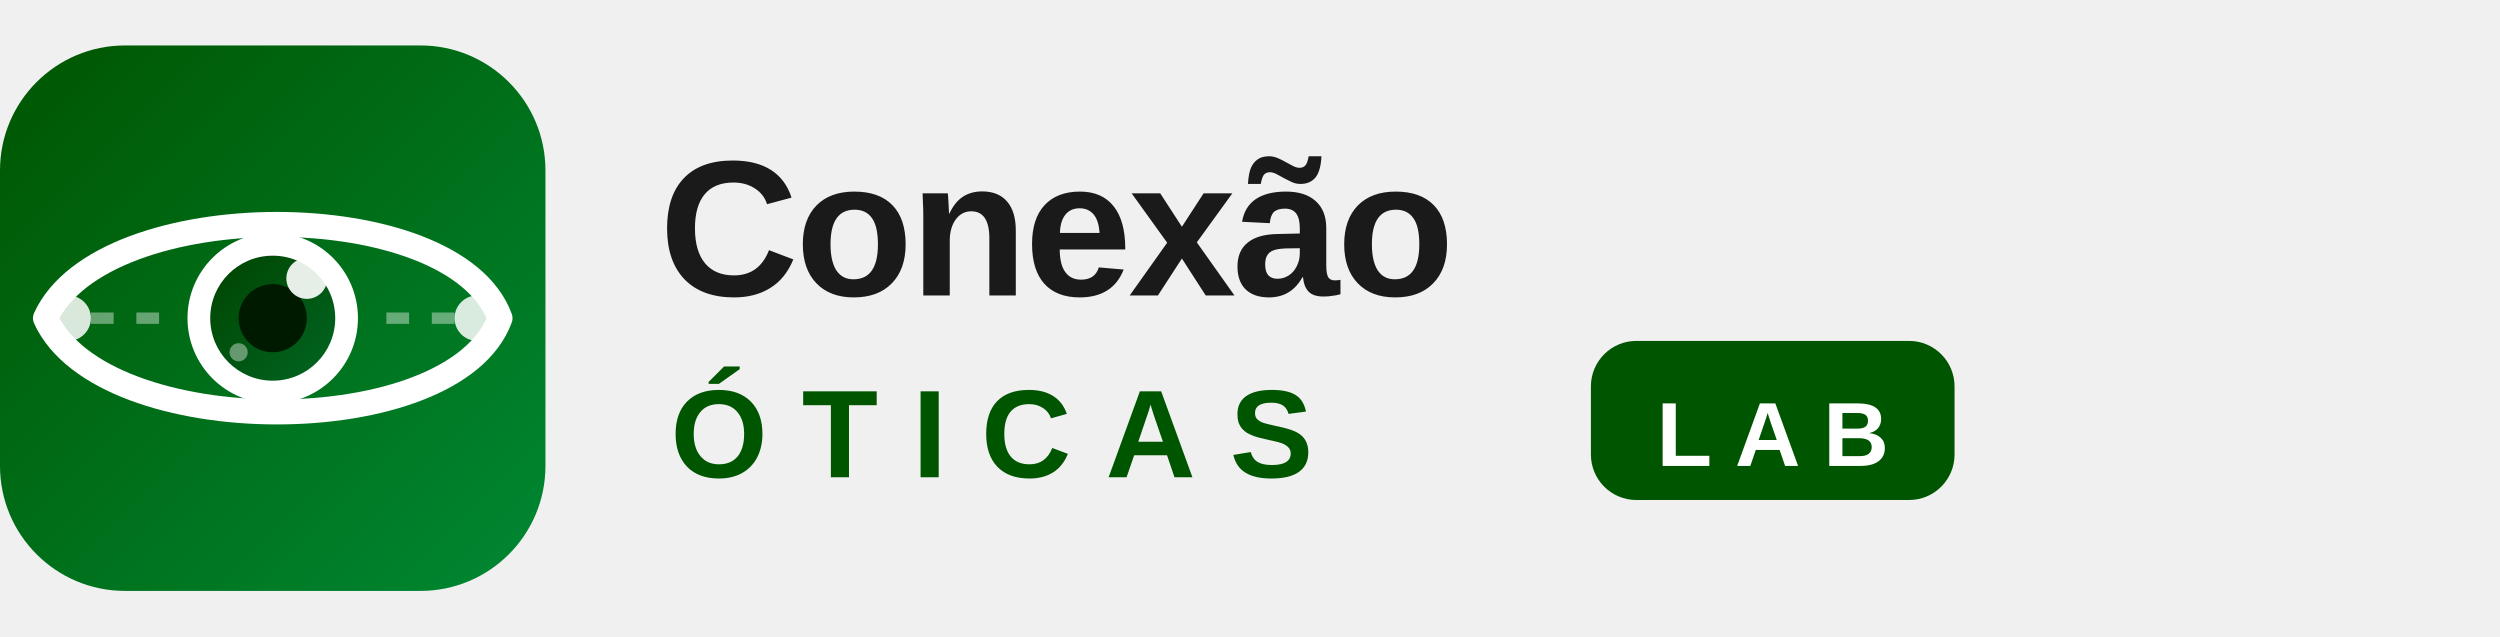
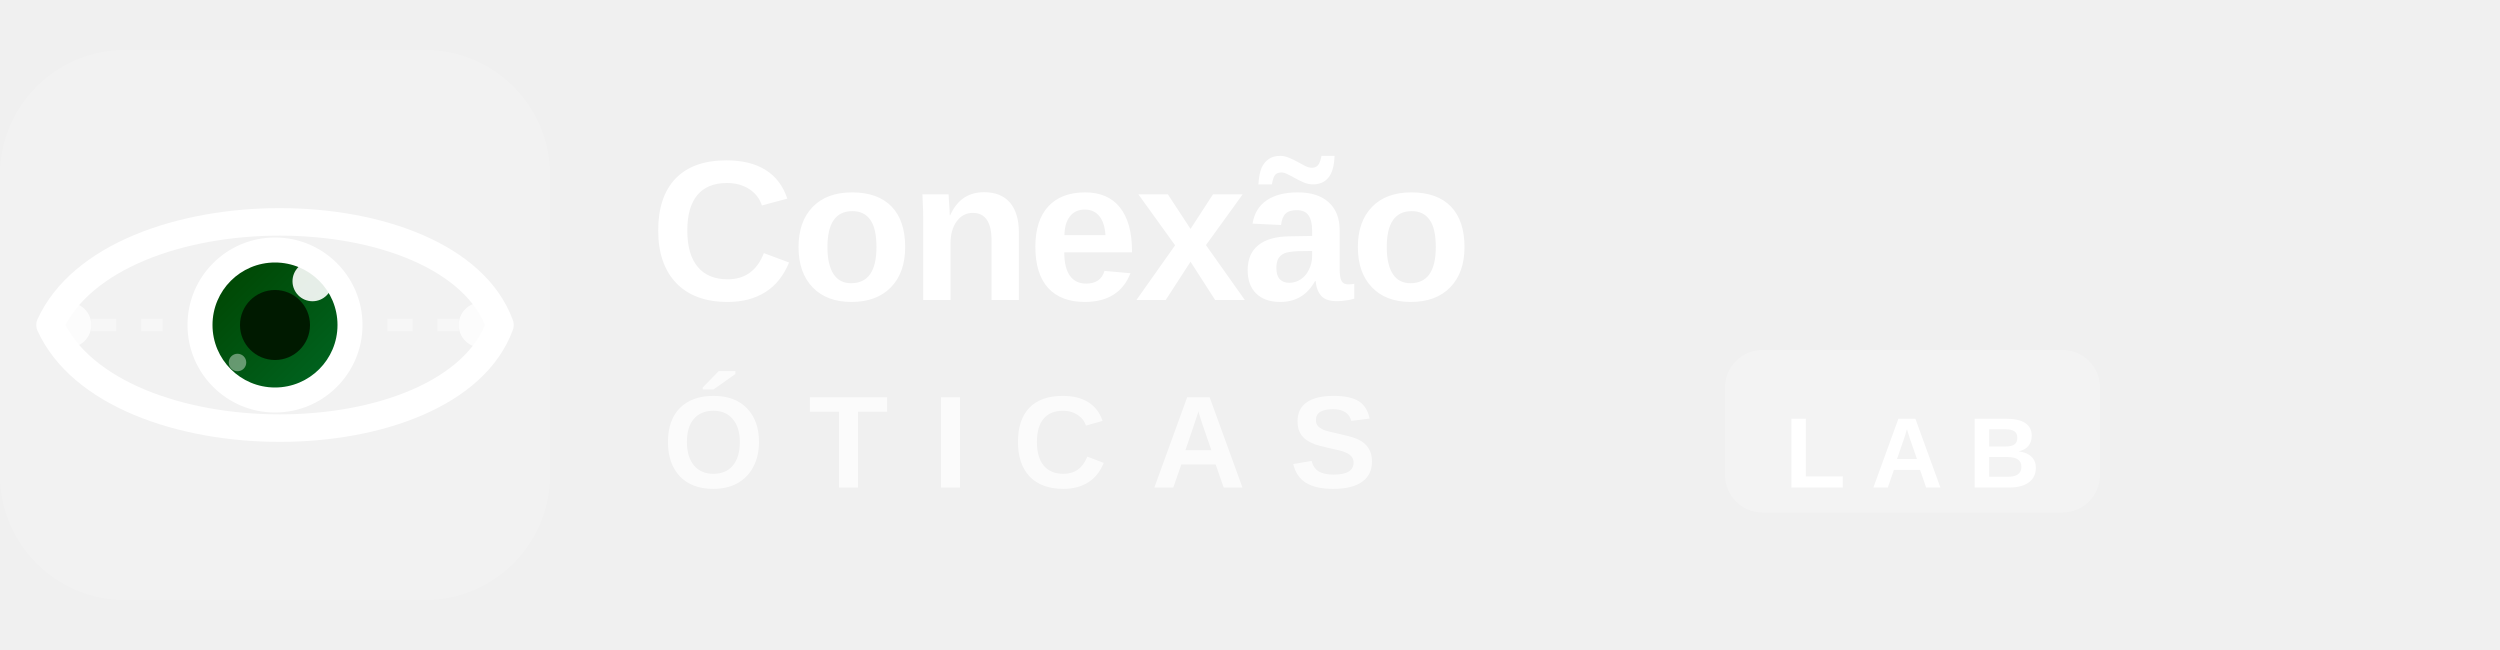
- <svg xmlns="http://www.w3.org/2000/svg" viewBox="0 0 220 56">
+ <svg xmlns="http://www.w3.org/2000/svg" viewBox="0 0 200 52">
  <defs>
-     <linearGradient id="bg2" x1="0%" y1="0%" x2="100%" y2="100%">
-       <stop offset="0%" style="stop-color:#005500" />
-       <stop offset="100%" style="stop-color:#008833" />
-     </linearGradient>
    <linearGradient id="iris2" x1="0%" y1="0%" x2="100%" y2="100%">
      <stop offset="0%" style="stop-color:#004400" />
      <stop offset="100%" style="stop-color:#006622" />
    </linearGradient>
  </defs>
-   <rect x="0" y="4" width="48" height="48" rx="11" fill="url(#bg2)" />
-   <path d="M4 28 C9 17, 40 17, 44 28 C40 39, 9 39, 4 28 Z" fill="none" stroke="white" stroke-width="2.2" stroke-linejoin="round" />
-   <circle cx="24" cy="28" r="7.5" fill="white" />
-   <circle cx="24" cy="28" r="5.5" fill="url(#iris2)" />
-   <circle cx="24" cy="28" r="3" fill="#001a00" />
-   <circle cx="27" cy="24.5" r="1.8" fill="white" opacity="0.9" />
-   <circle cx="21" cy="31" r="0.8" fill="white" opacity="0.4" />
-   <circle cx="6" cy="28" r="2" fill="white" opacity="0.85" />
-   <circle cx="42" cy="28" r="2" fill="white" opacity="0.85" />
-   <line x1="8" y1="28" x2="14" y2="28" stroke="white" stroke-width="1" opacity="0.4" stroke-dasharray="2,2" />
-   <line x1="34" y1="28" x2="40" y2="28" stroke="white" stroke-width="1" opacity="0.4" stroke-dasharray="2,2" />
-   <text x="58" y="26" font-family="Montserrat, Arial, sans-serif" font-weight="700" font-size="17" fill="#1a1a1a" letter-spacing="-0.3">Conexão</text>
-   <text x="59" y="42" font-family="Montserrat, Arial, sans-serif" font-weight="700" font-size="11" fill="#005500" letter-spacing="3">ÓTICAS</text>
-   <rect x="140" y="30" width="32" height="14" rx="4" fill="#005500" />
-   <text x="156" y="41" font-family="Montserrat, Arial, sans-serif" font-weight="700" font-size="8" fill="white" text-anchor="middle" letter-spacing="2">LAB</text>
+   <rect x="0" y="4" width="44" height="44" rx="10" fill="rgba(255,255,255,0.15)" />
+   <path d="M4 26 C9 15, 36 15, 40 26 C36 37, 9 37, 4 26 Z" fill="none" stroke="white" stroke-width="2.2" stroke-linejoin="round" />
+   <circle cx="22" cy="26" r="7" fill="white" />
+   <circle cx="22" cy="26" r="5" fill="url(#iris2)" />
+   <circle cx="22" cy="26" r="2.8" fill="#001a00" />
+   <circle cx="25" cy="22.5" r="1.6" fill="white" opacity="0.9" />
+   <circle cx="19" cy="29" r="0.7" fill="white" opacity="0.4" />
+   <circle cx="5.5" cy="26" r="1.8" fill="white" opacity="0.8" />
+   <circle cx="38.5" cy="26" r="1.8" fill="white" opacity="0.8" />
+   <line x1="7.3" y1="26" x2="13" y2="26" stroke="white" stroke-width="1" opacity="0.4" stroke-dasharray="2,2" />
+   <line x1="31" y1="26" x2="36.7" y2="26" stroke="white" stroke-width="1" opacity="0.4" stroke-dasharray="2,2" />
+   <text x="52" y="24" font-family="Montserrat, Arial, sans-serif" font-weight="700" font-size="16" fill="white" letter-spacing="-0.3">Conexão</text>
+   <text x="53" y="39" font-family="Montserrat, Arial, sans-serif" font-weight="700" font-size="10.5" fill="white" opacity="0.75" letter-spacing="3.5">ÓTICAS</text>
+   <rect x="138" y="28" width="30" height="13" rx="3" fill="rgba(255,255,255,0.2)" />
+   <text x="153" y="39" font-family="Montserrat, Arial, sans-serif" font-weight="700" font-size="8" fill="white" text-anchor="middle" letter-spacing="2">LAB</text>
</svg>
